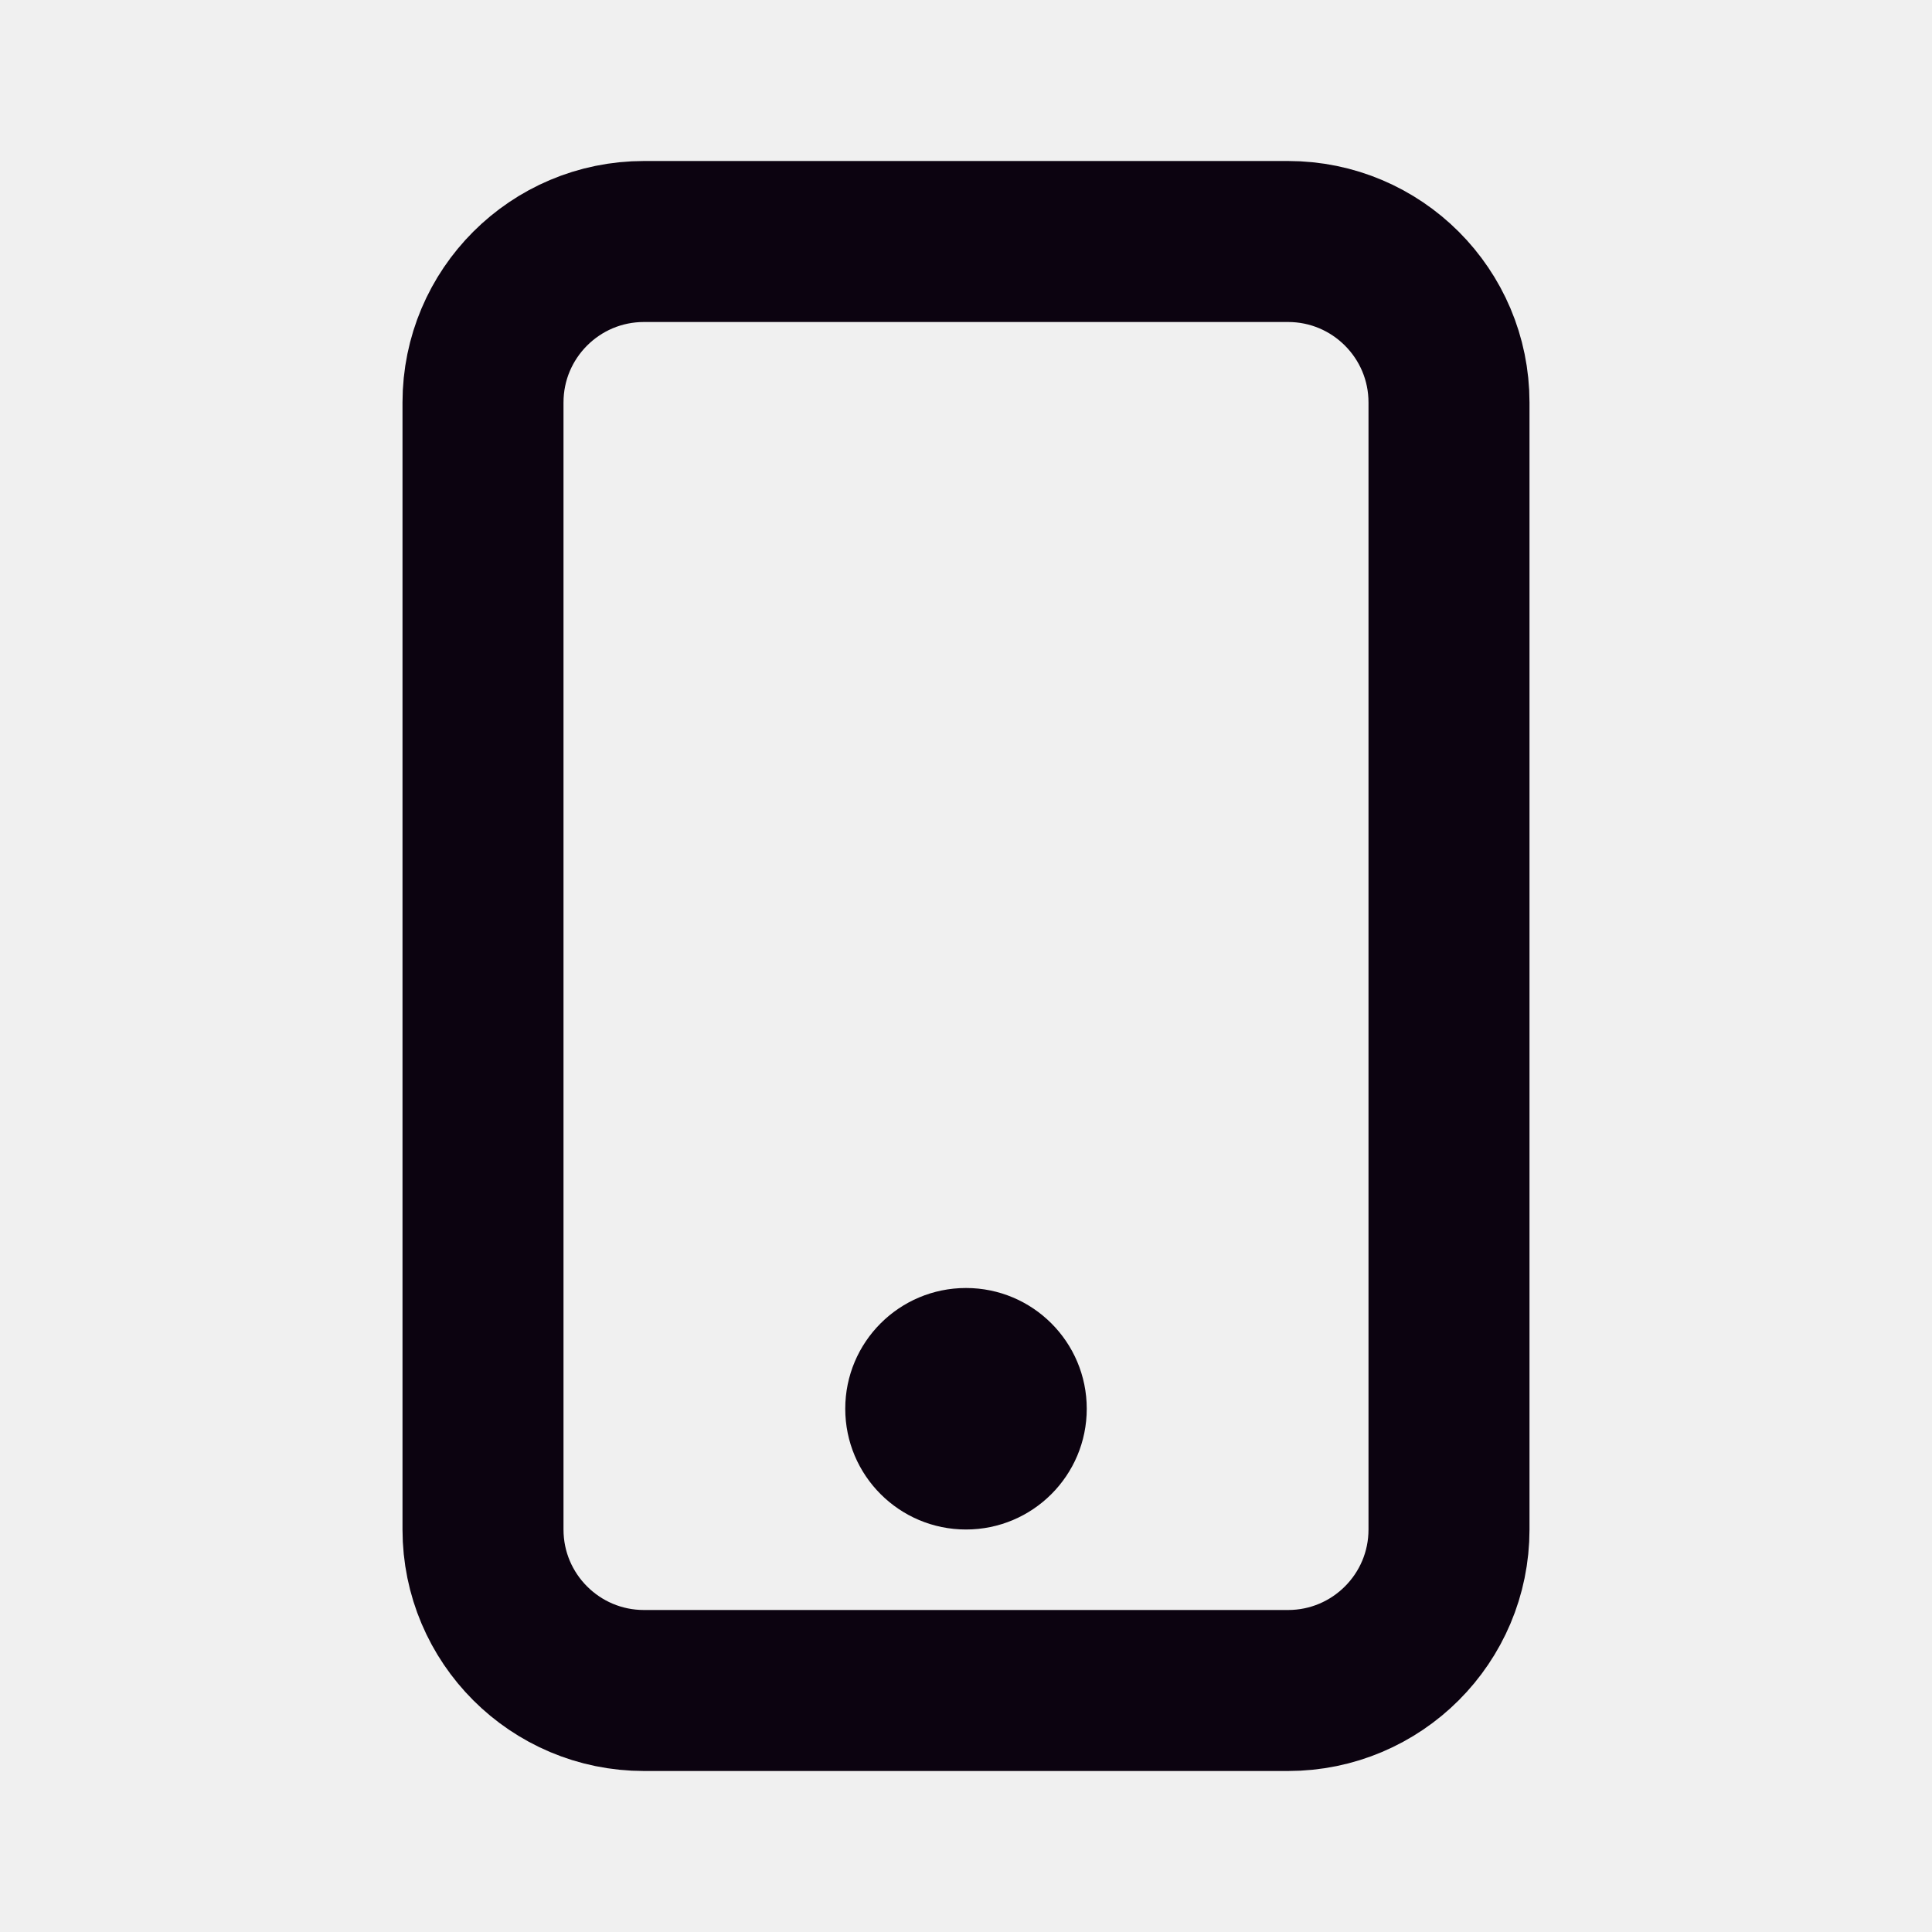
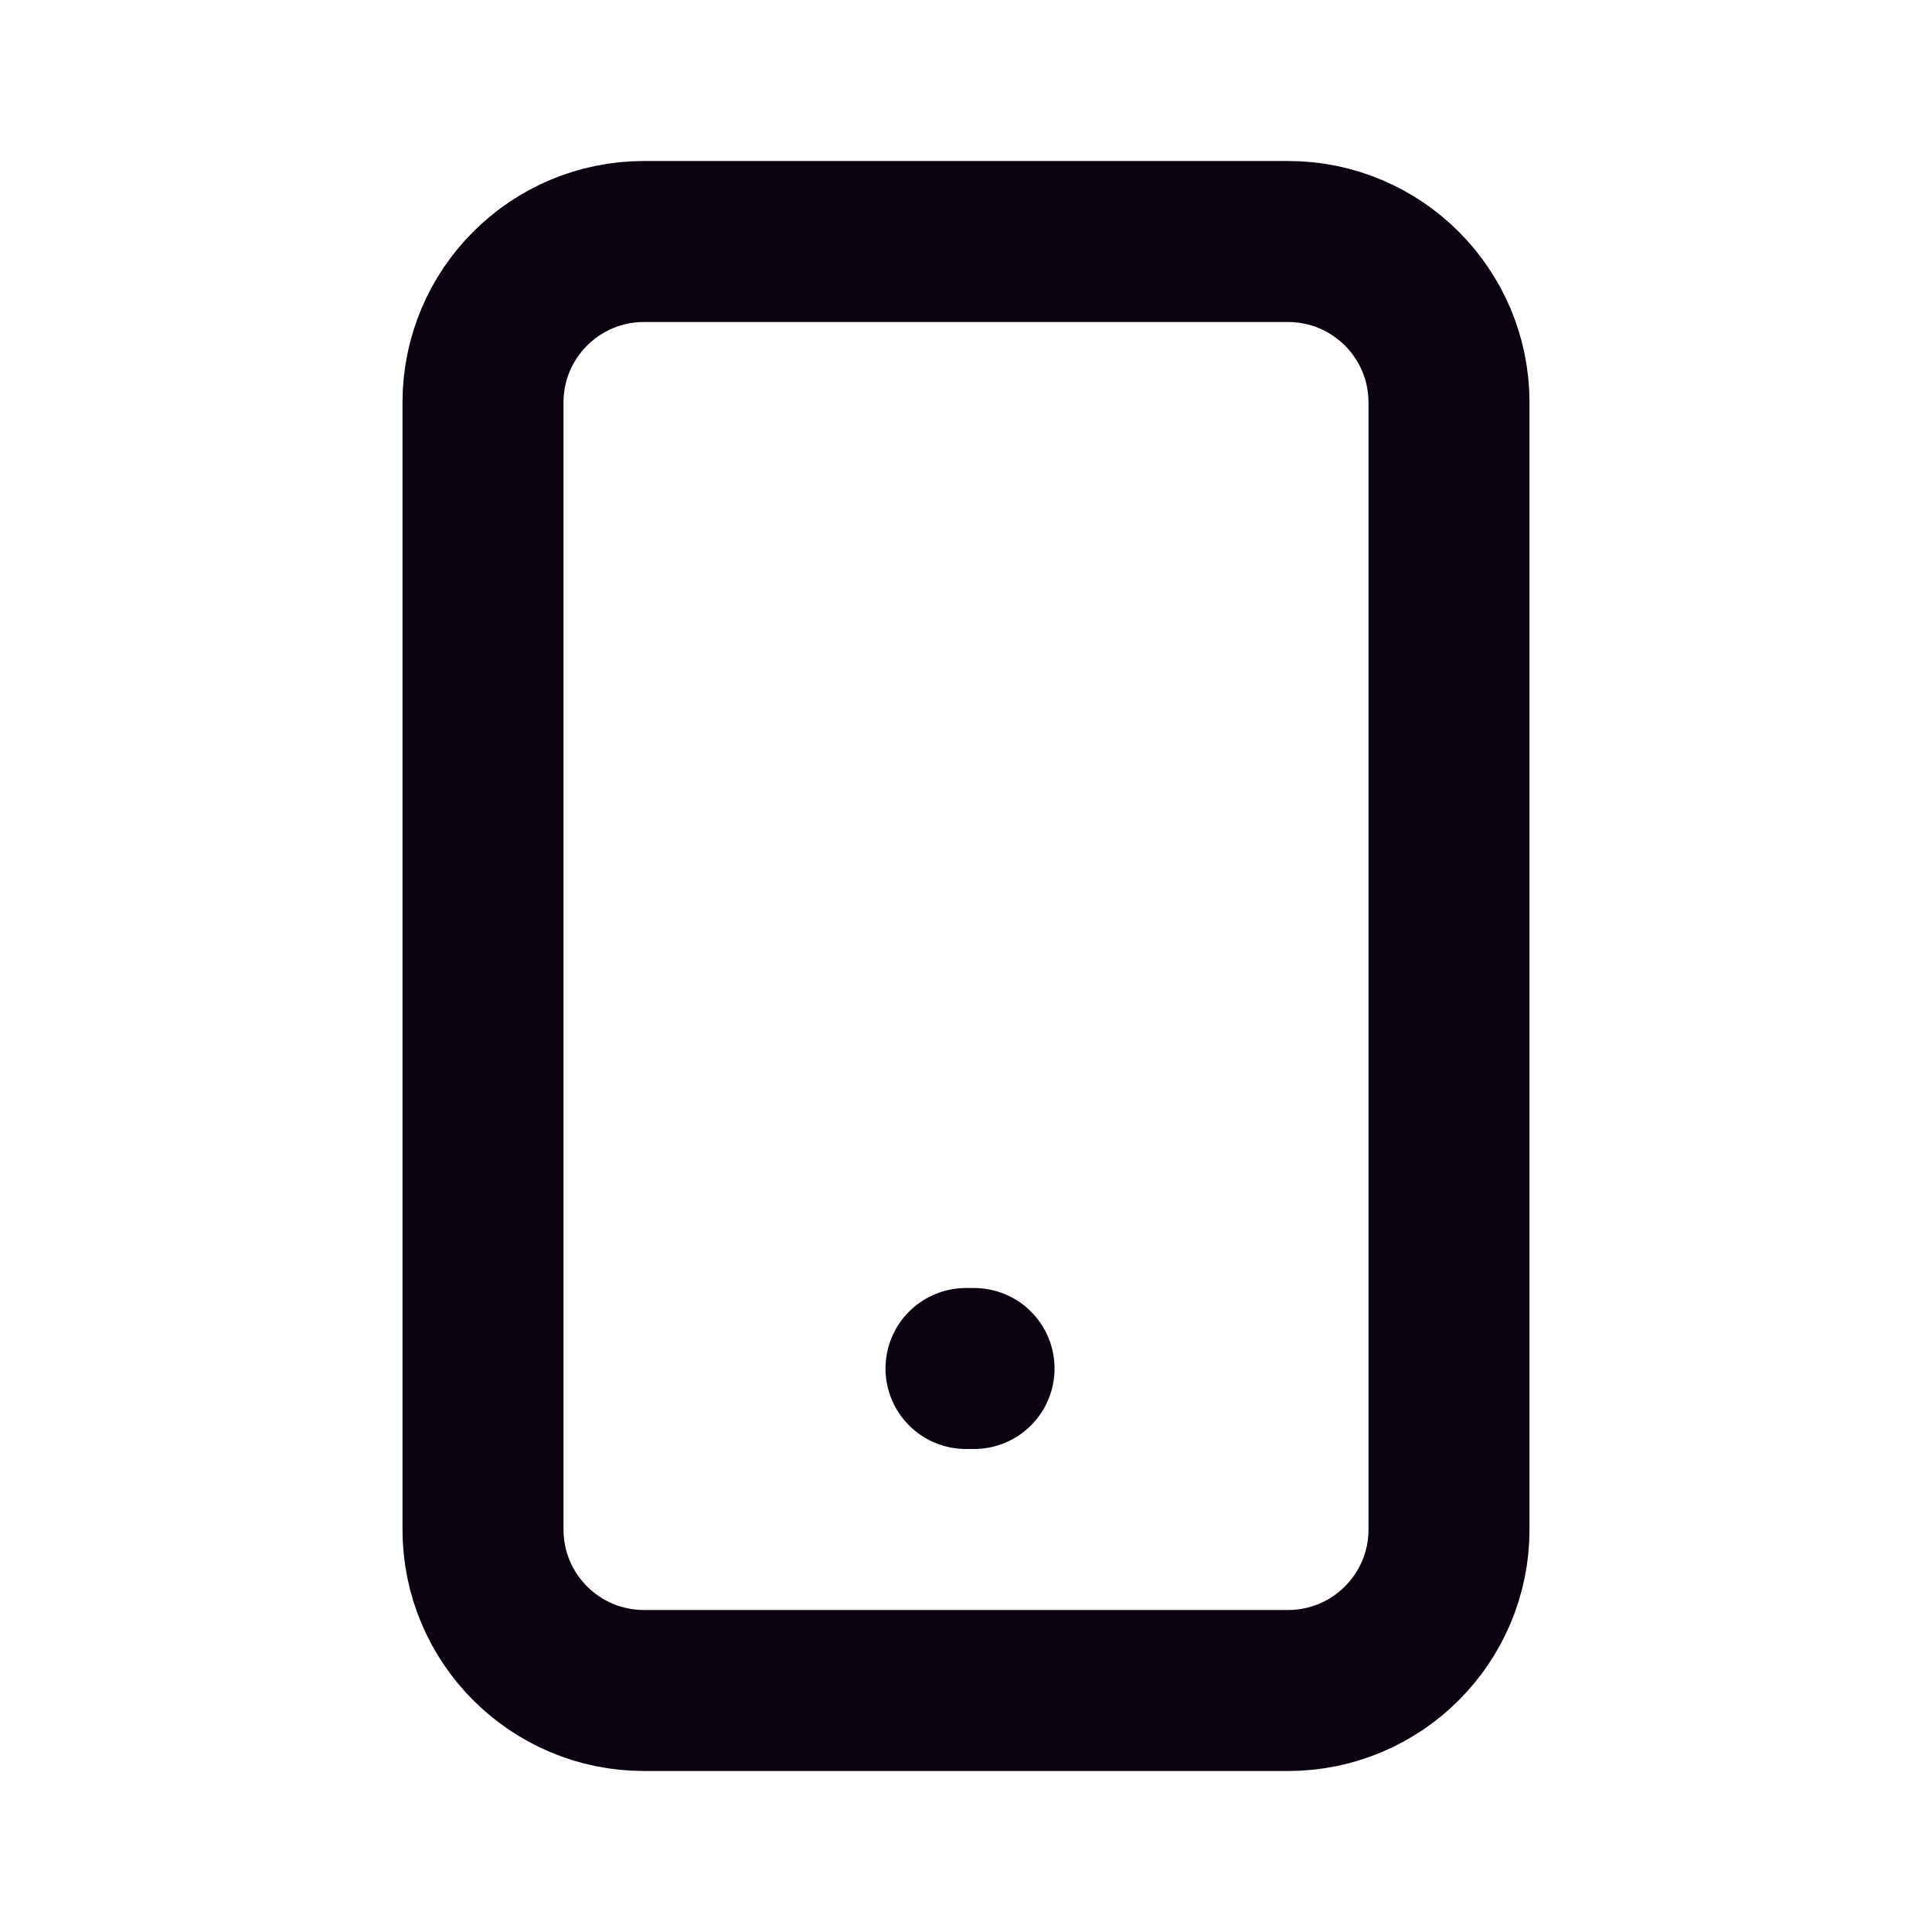
- <svg xmlns="http://www.w3.org/2000/svg" width="24px" height="24px" viewBox="0 0 24 24" version="1.1">
-   <g id="Page-1" stroke="none" stroke-width="1" fill="none" fill-rule="evenodd">
-     <g id="Mobile">
-       <rect id="Rectangle" fill-rule="nonzero" x="0" y="0" width="24" height="24" />
-       <rect id="Rectangle" stroke="#0C0310" stroke-width="2" stroke-linecap="round" x="6" y="3" width="12" height="18" rx="2" />
-       <circle id="Oval" fill="#0C0310" fill-rule="nonzero" cx="12" cy="17.5" r="1.5" />
-     </g>
-   </g>
+ <svg xmlns="http://www.w3.org/2000/svg" width="24" height="24" viewBox="0 0 24 24" fill="none">
+   <rect width="24" height="24" fill="white" />
+   <rect x="6" y="3" width="12" height="18" rx="2" stroke="#0C0310" stroke-width="2" stroke-linecap="round" />
+   <path d="M12 17H12.1" stroke="#0C0310" stroke-width="2" stroke-linecap="round" />
</svg>
